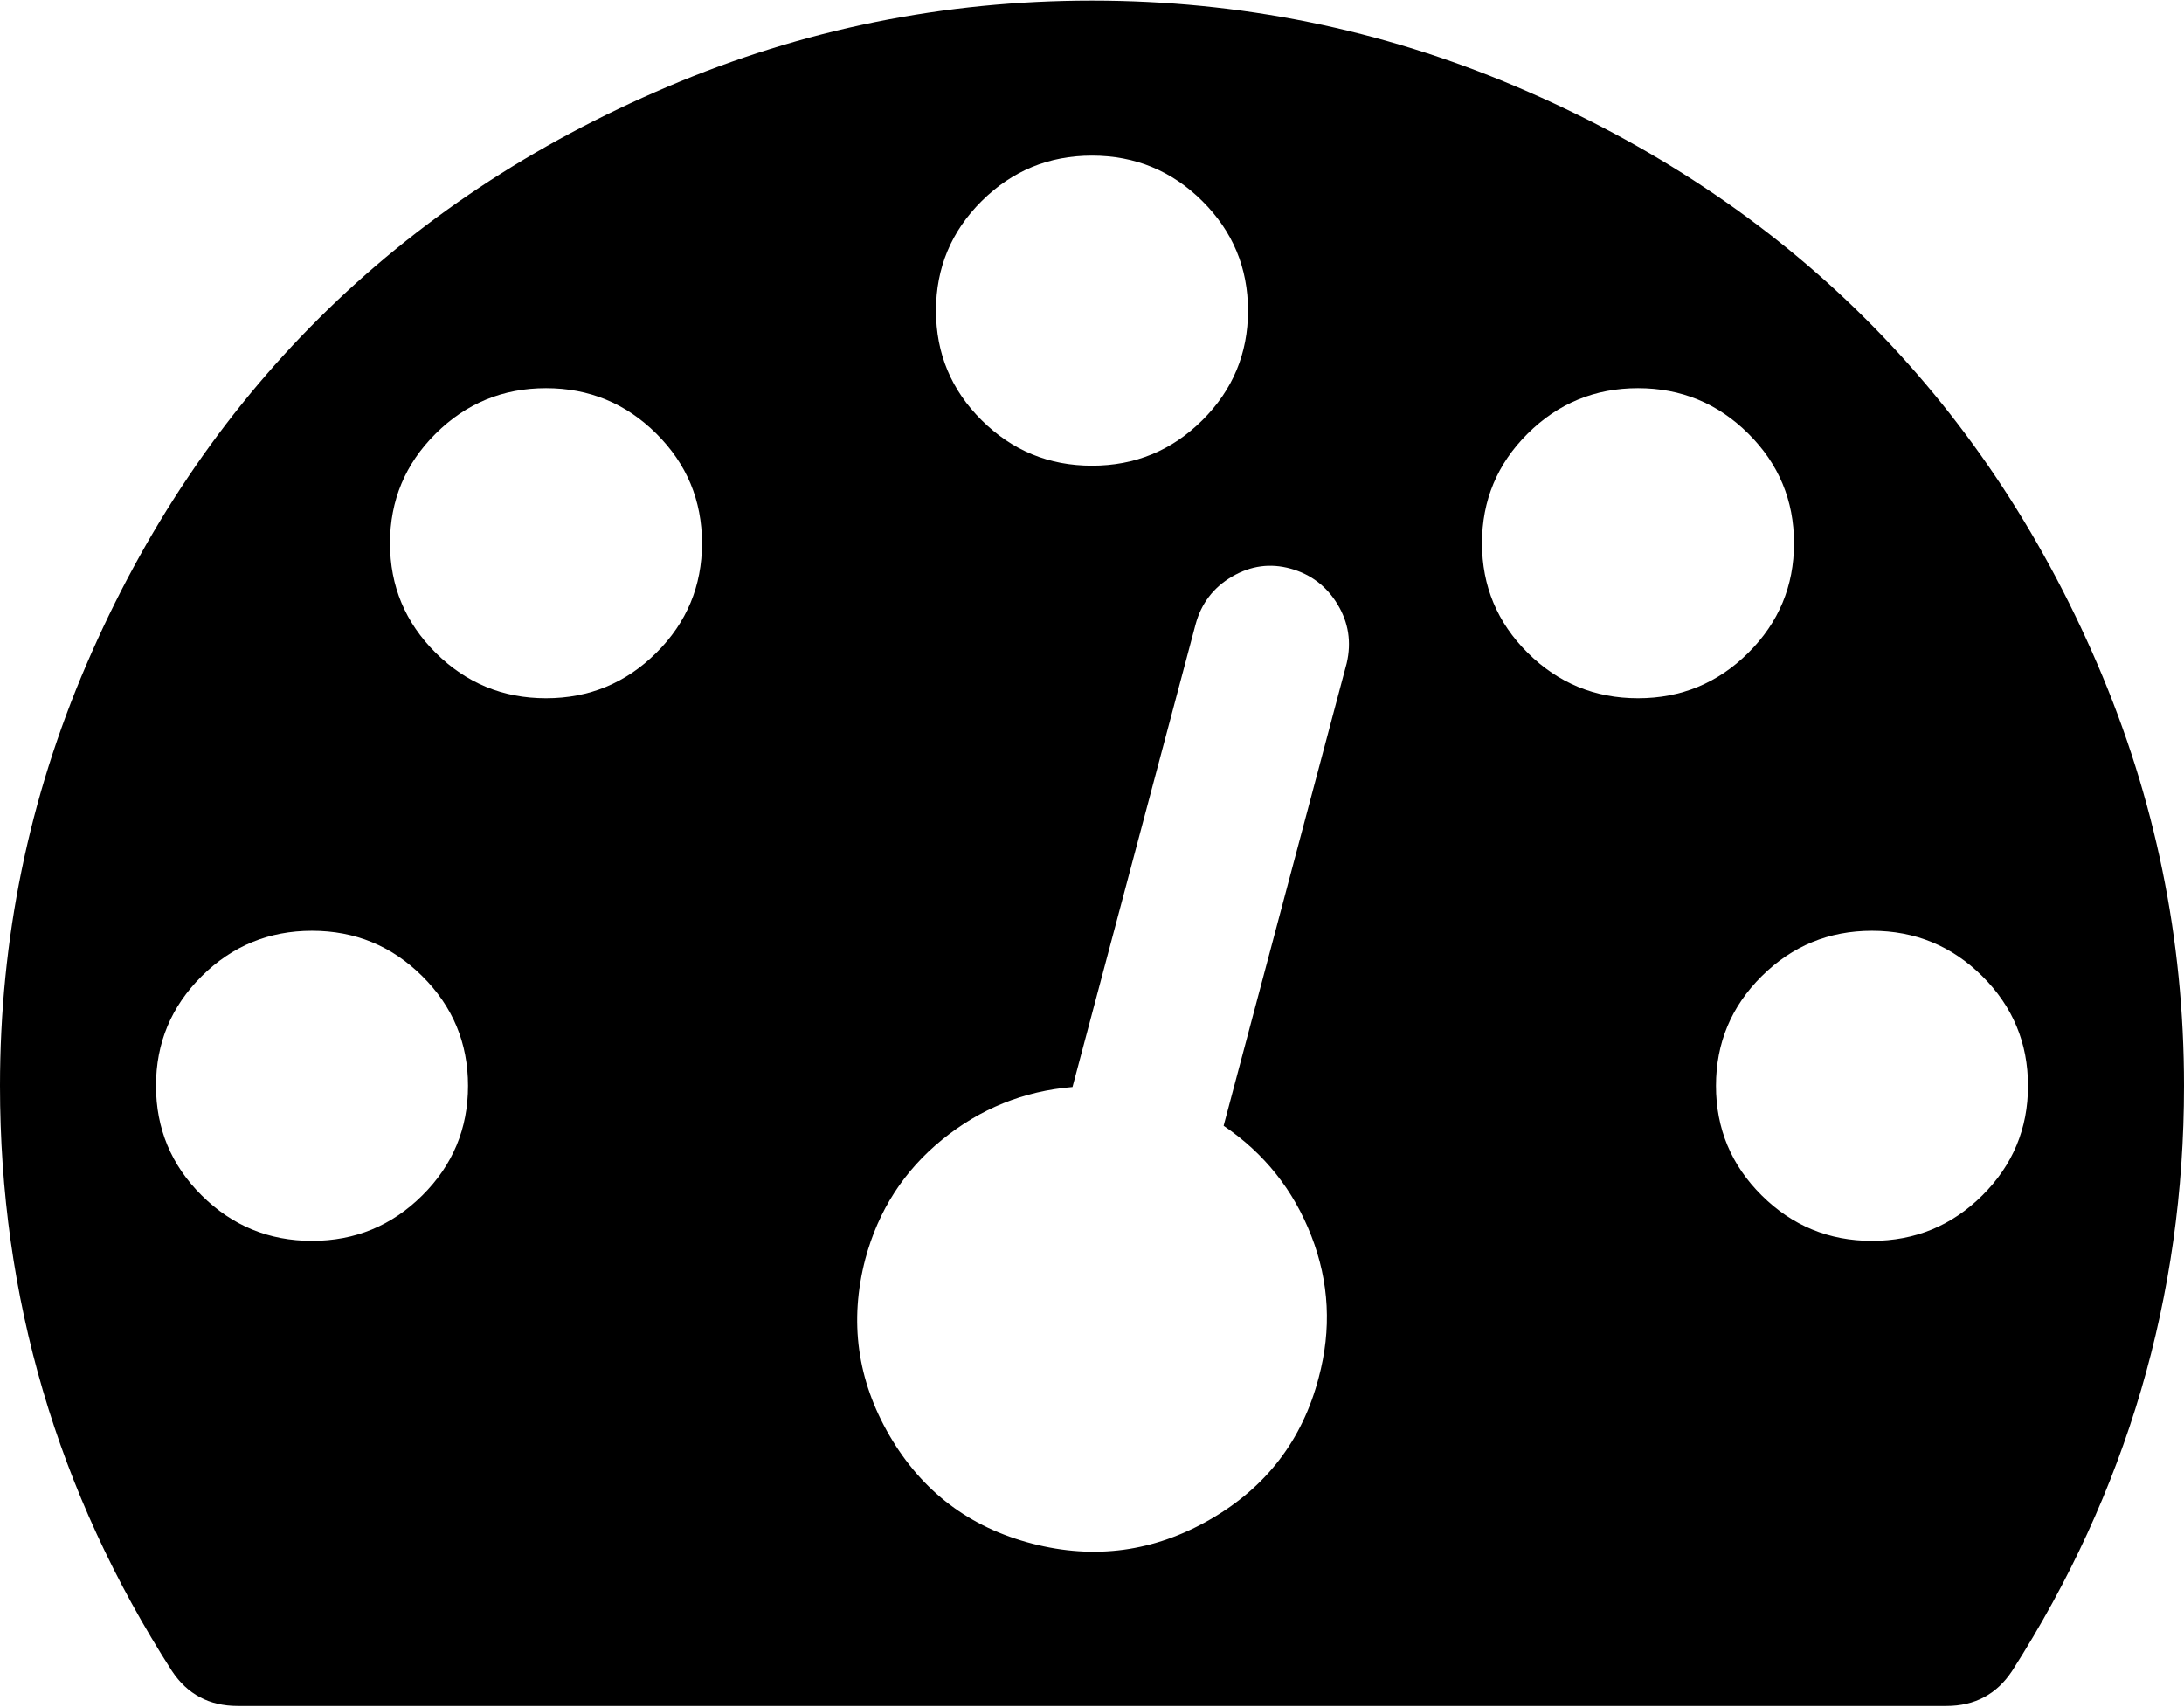
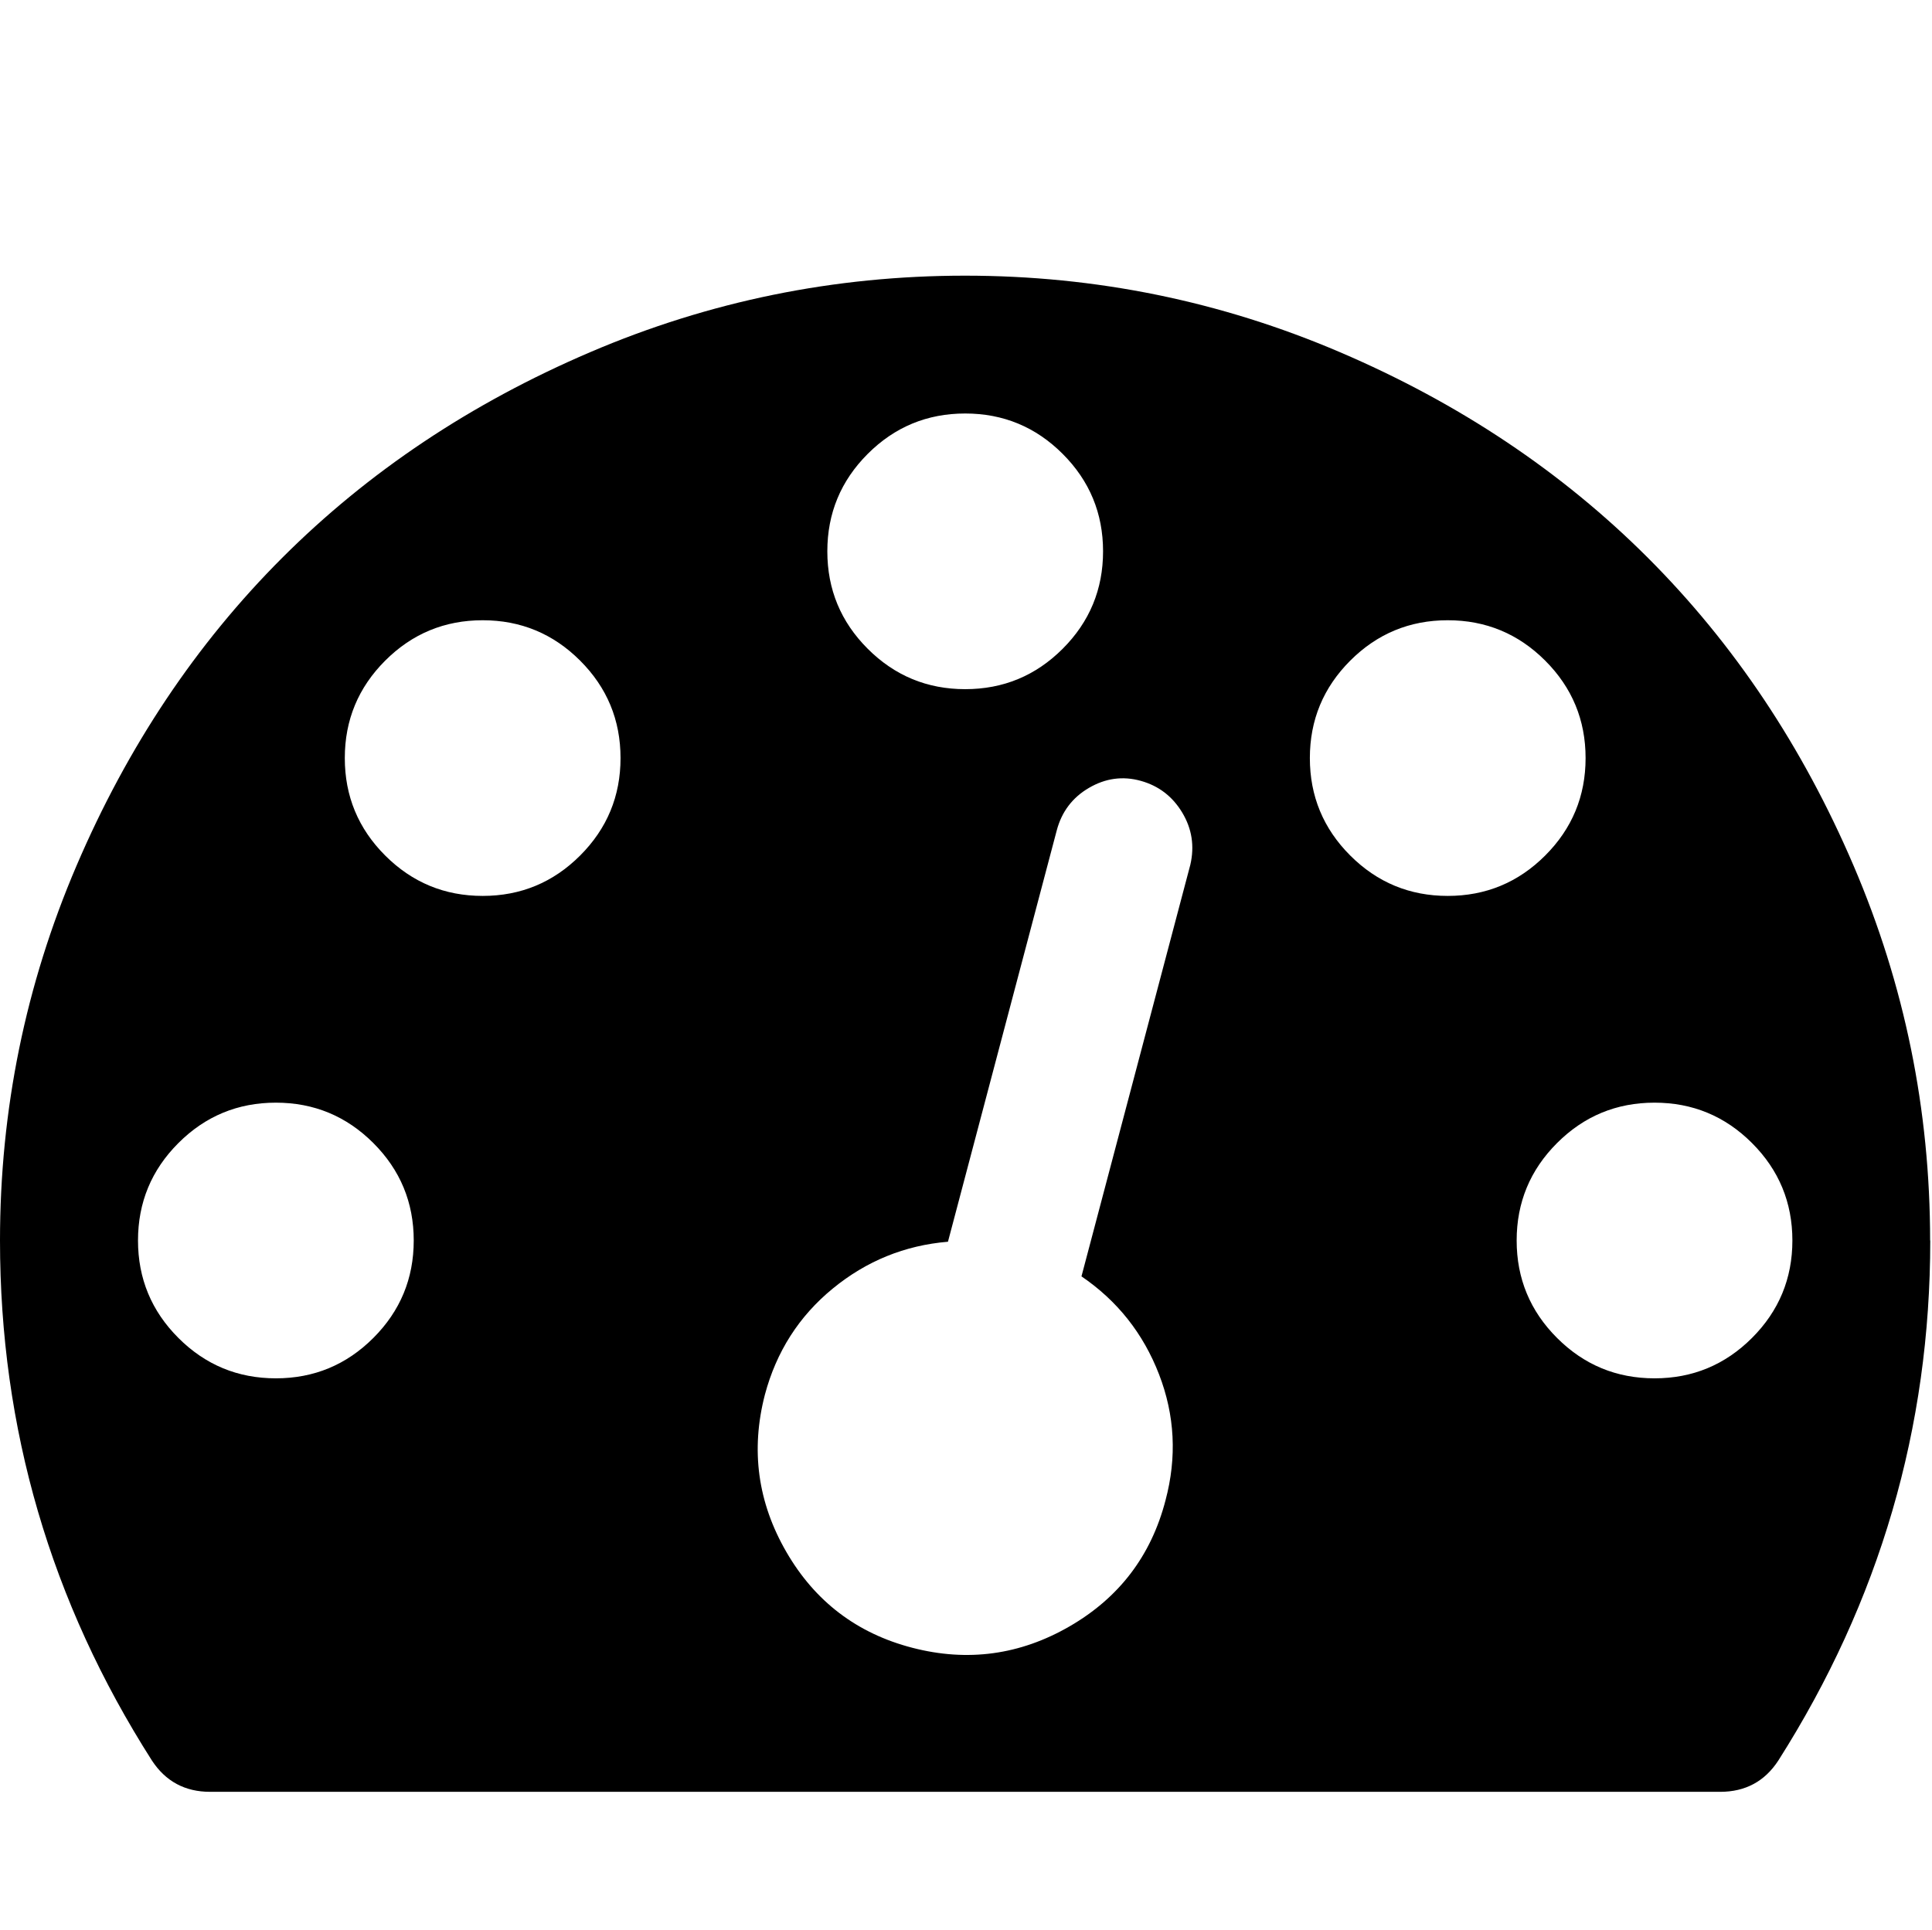
- <svg xmlns="http://www.w3.org/2000/svg" width="128" height="100">
-   <path d="M27.429 63.638c0-2.508-.893-4.65-2.679-6.424-1.786-1.775-3.94-2.662-6.464-2.662-2.524 0-4.679.887-6.465 2.662-1.785 1.774-2.678 3.916-2.678 6.424 0 2.508.893 4.65 2.678 6.424 1.786 1.775 3.94 2.662 6.465 2.662 2.524 0 4.678-.887 6.464-2.662 1.786-1.775 2.679-3.916 2.679-6.424zm13.714-31.801c0-2.508-.893-4.65-2.679-6.424-1.785-1.775-3.94-2.662-6.464-2.662-2.524 0-4.679.887-6.464 2.662-1.786 1.774-2.679 3.916-2.679 6.424 0 2.508.893 4.65 2.679 6.424 1.785 1.774 3.94 2.662 6.464 2.662 2.524 0 4.679-.888 6.464-2.662 1.786-1.775 2.679-3.916 2.679-6.424zM71.714 65.98l7.215-27.116c.285-1.23.107-2.378-.536-3.443-.643-1.064-1.56-1.762-2.75-2.094-1.19-.33-2.333-.177-3.429.462-1.095.639-1.81 1.573-2.143 2.804l-7.214 27.116c-2.857.237-5.405 1.266-7.643 3.088-2.238 1.822-3.738 4.152-4.5 6.992-.952 3.644-.476 7.098 1.429 10.364 1.905 3.265 4.69 5.37 8.357 6.317 3.667.947 7.143.474 10.429-1.42 3.285-1.892 5.404-4.66 6.357-8.305.762-2.84.619-5.607-.429-8.305-1.047-2.697-2.762-4.85-5.143-6.46zm47.143-2.342c0-2.508-.893-4.65-2.678-6.424-1.786-1.775-3.94-2.662-6.465-2.662-2.524 0-4.678.887-6.464 2.662-1.786 1.774-2.679 3.916-2.679 6.424 0 2.508.893 4.65 2.679 6.424 1.786 1.775 3.94 2.662 6.464 2.662 2.524 0 4.679-.887 6.465-2.662 1.785-1.775 2.678-3.916 2.678-6.424zm-45.714-45.43c0-2.509-.893-4.65-2.679-6.425C68.68 10.01 66.524 9.122 64 9.122c-2.524 0-4.679.887-6.464 2.661-1.786 1.775-2.679 3.916-2.679 6.425 0 2.508.893 4.65 2.679 6.424 1.785 1.774 3.94 2.662 6.464 2.662 2.524 0 4.679-.888 6.464-2.662 1.786-1.775 2.679-3.916 2.679-6.424zm32 13.629c0-2.508-.893-4.65-2.679-6.424-1.785-1.775-3.94-2.662-6.464-2.662-2.524 0-4.679.887-6.464 2.662-1.786 1.774-2.679 3.916-2.679 6.424 0 2.508.893 4.65 2.679 6.424 1.785 1.774 3.94 2.662 6.464 2.662 2.524 0 4.679-.888 6.464-2.662 1.786-1.775 2.679-3.916 2.679-6.424zM128 63.638c0 12.351-3.357 23.78-10.071 34.286-.905 1.372-2.19 2.058-3.858 2.058H13.93c-1.667 0-2.953-.686-3.858-2.058C3.357 87.465 0 76.037 0 63.638c0-8.613 1.69-16.847 5.071-24.703C8.452 31.08 13 24.312 18.714 18.634c5.715-5.68 12.524-10.199 20.429-13.559C47.048 1.715 55.333.035 64 .035c8.667 0 16.952 1.68 24.857 5.04 7.905 3.36 14.714 7.88 20.429 13.559 5.714 5.678 10.262 12.446 13.643 20.301 3.38 7.856 5.071 16.09 5.071 24.703z" />
+ <svg xmlns="http://www.w3.org/2000/svg" class="icon" viewBox="0 0 1025 1024" width="128.125" height="128">
+   <path d="M219.502 658.286q0-30.281-21.431-51.712t-51.712-21.431-51.712 21.43-21.431 51.713 21.43 51.712 51.713 21.43 51.712-21.43 21.43-51.712zm109.714-256q0-30.281-21.43-51.712t-51.713-21.431-51.712 21.43-21.43 51.713 21.43 51.712 51.712 21.43 51.712-21.43 21.431-51.712zm244.59 274.87l57.71-218.258q3.437-14.848-4.316-27.72t-22.016-16.824-27.429 3.73-17.115 22.602l-57.71 218.258q-34.304 2.853-61.147 24.869t-35.986 56.32q-11.41 44.032 11.41 83.456t66.852 50.834 83.456-11.41 50.835-66.853q9.143-34.304-3.438-66.853t-41.18-52.004zm377.124-18.87q0-30.281-21.43-51.712t-51.713-21.431-51.712 21.43-21.43 51.713 21.43 51.712 51.712 21.43 51.712-21.43 21.431-51.712zM585.216 292.57q0-30.28-21.43-51.712t-51.713-21.43-51.712 21.43-21.43 51.712 21.43 51.712 51.712 21.431 51.712-21.43 21.431-51.713zm256 109.715q0-30.281-21.43-51.712t-51.713-21.431-51.712 21.43-21.43 51.713 21.43 51.712 51.712 21.43 51.712-21.43 21.431-51.712zm182.857 256q0 149.138-80.603 275.968-10.825 16.603-30.867 16.603H111.47q-19.968 0-30.867-16.603Q0 807.936 0 658.286q0-104.01 40.594-198.876t109.13-163.4 163.4-109.13T512 146.286t198.875 40.594 163.402 109.13 109.129 163.4T1024 658.286z" />
</svg>
